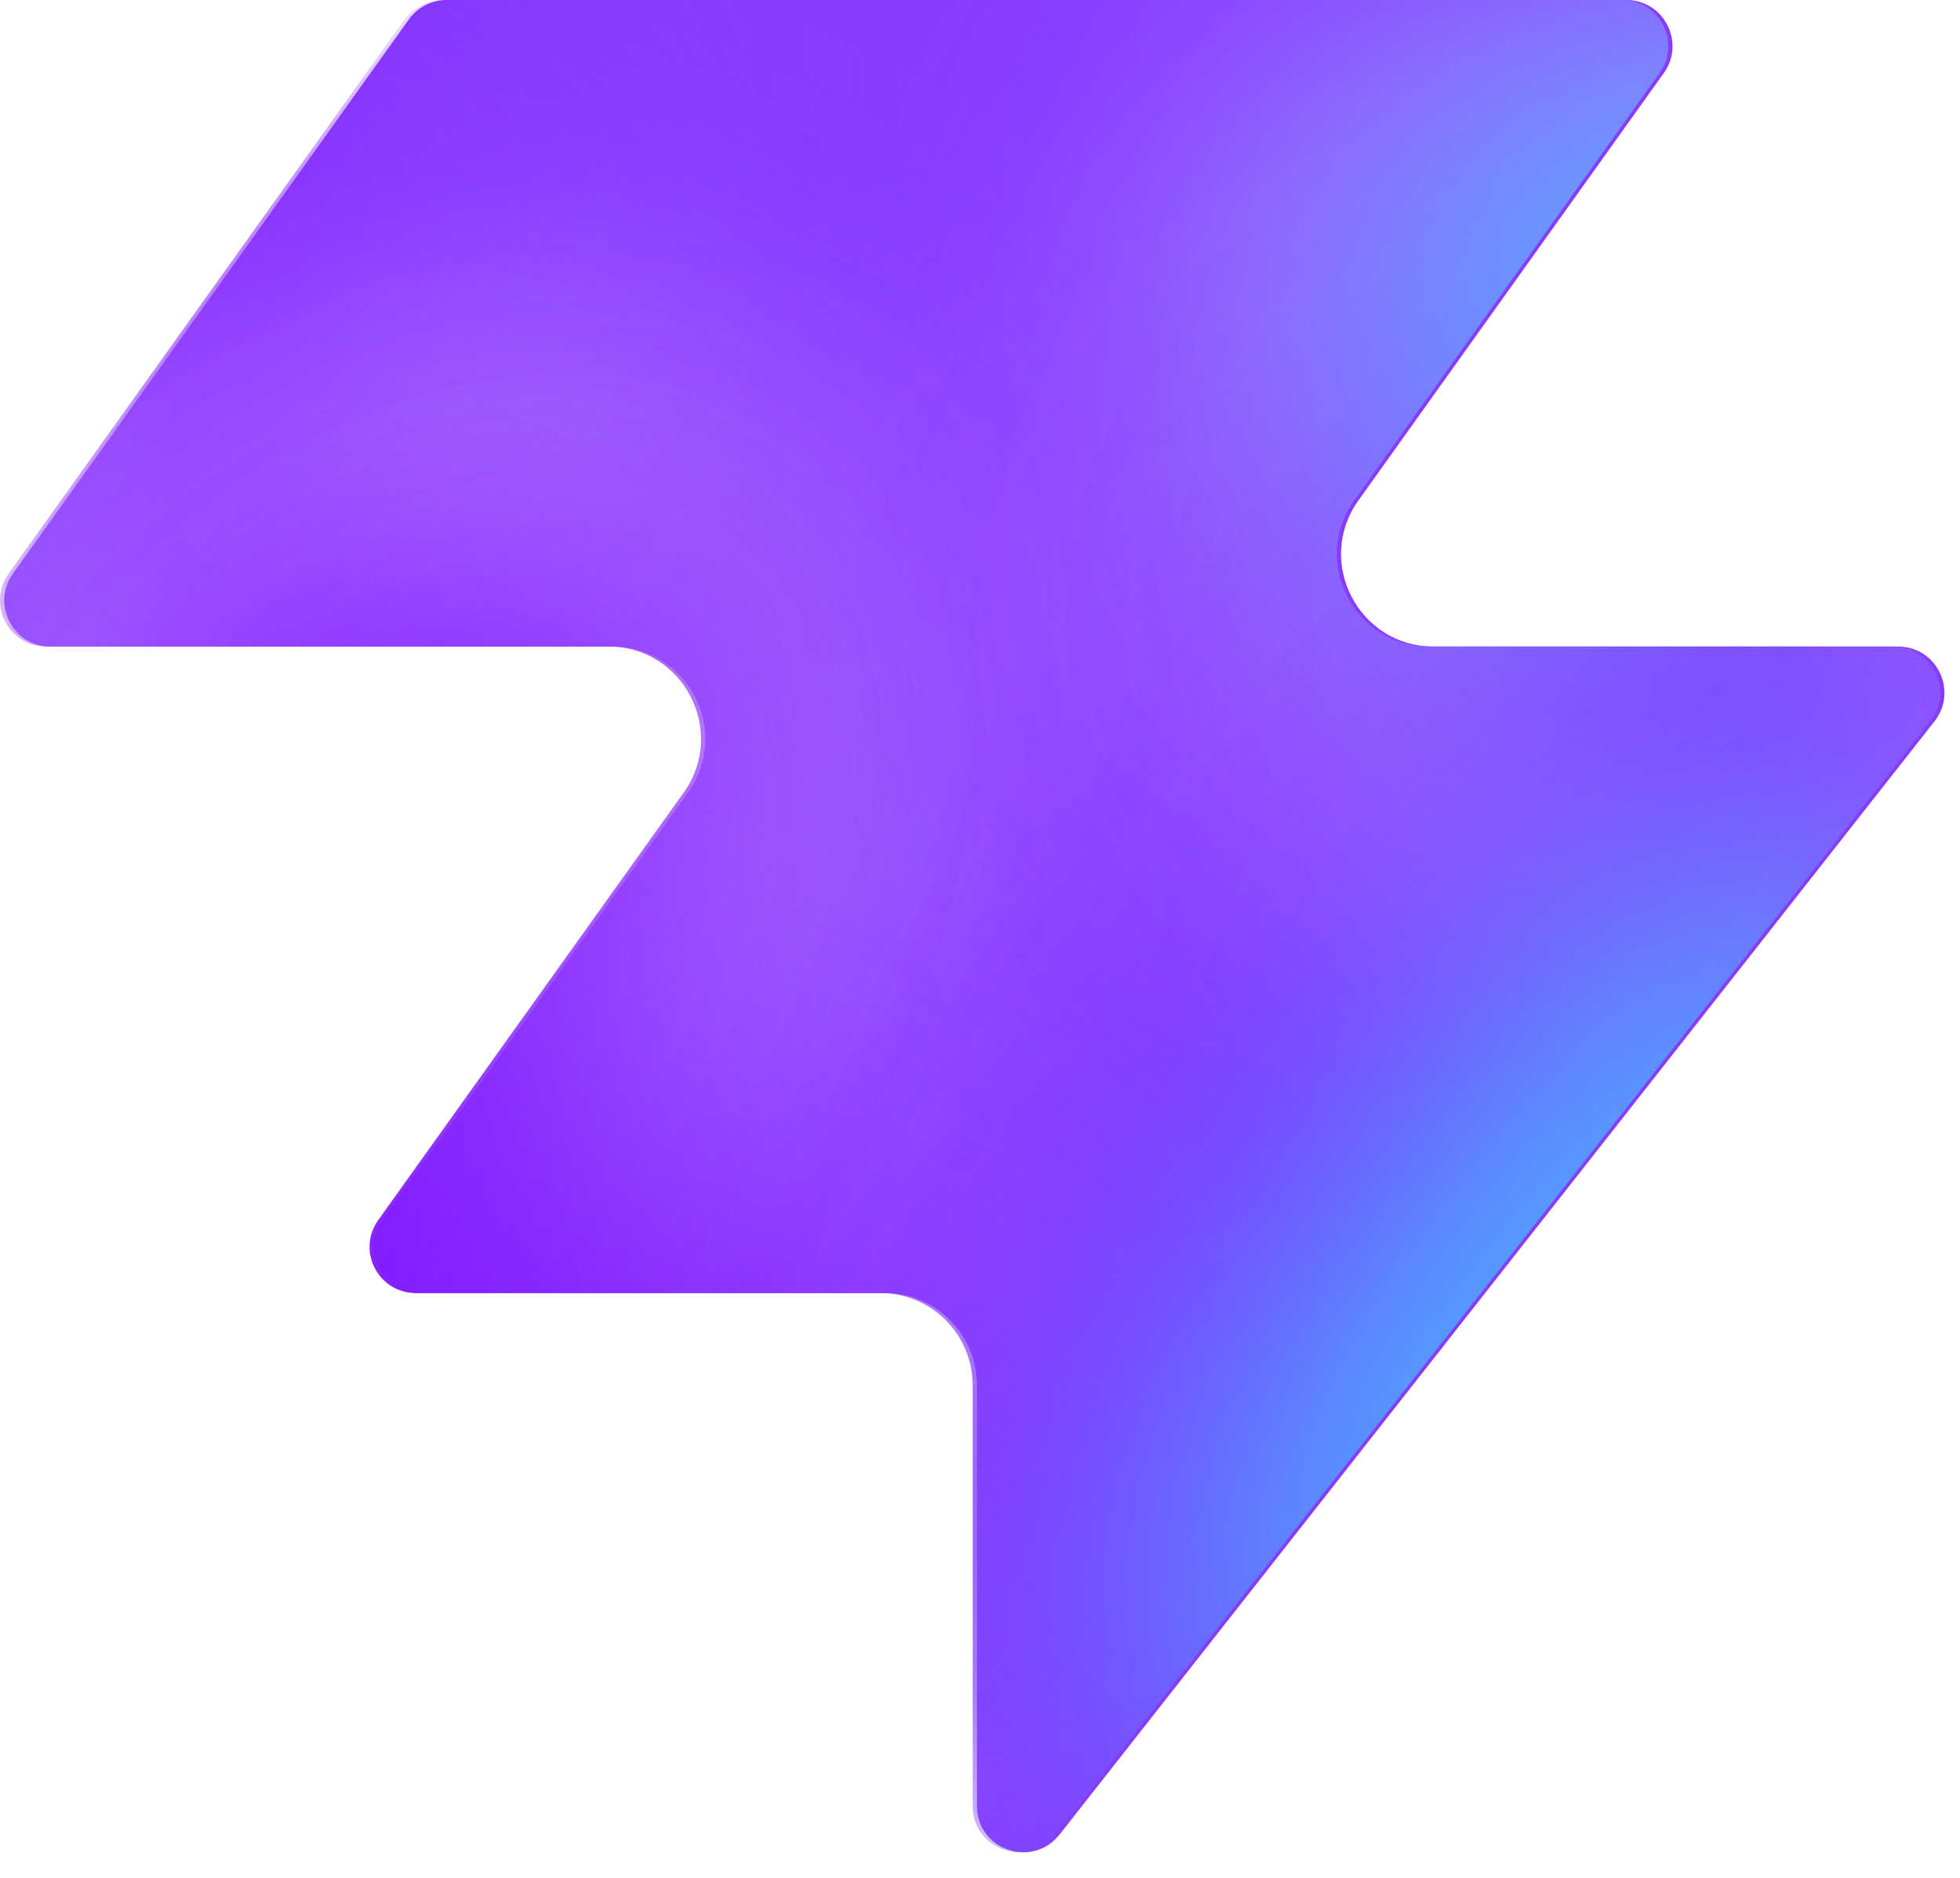
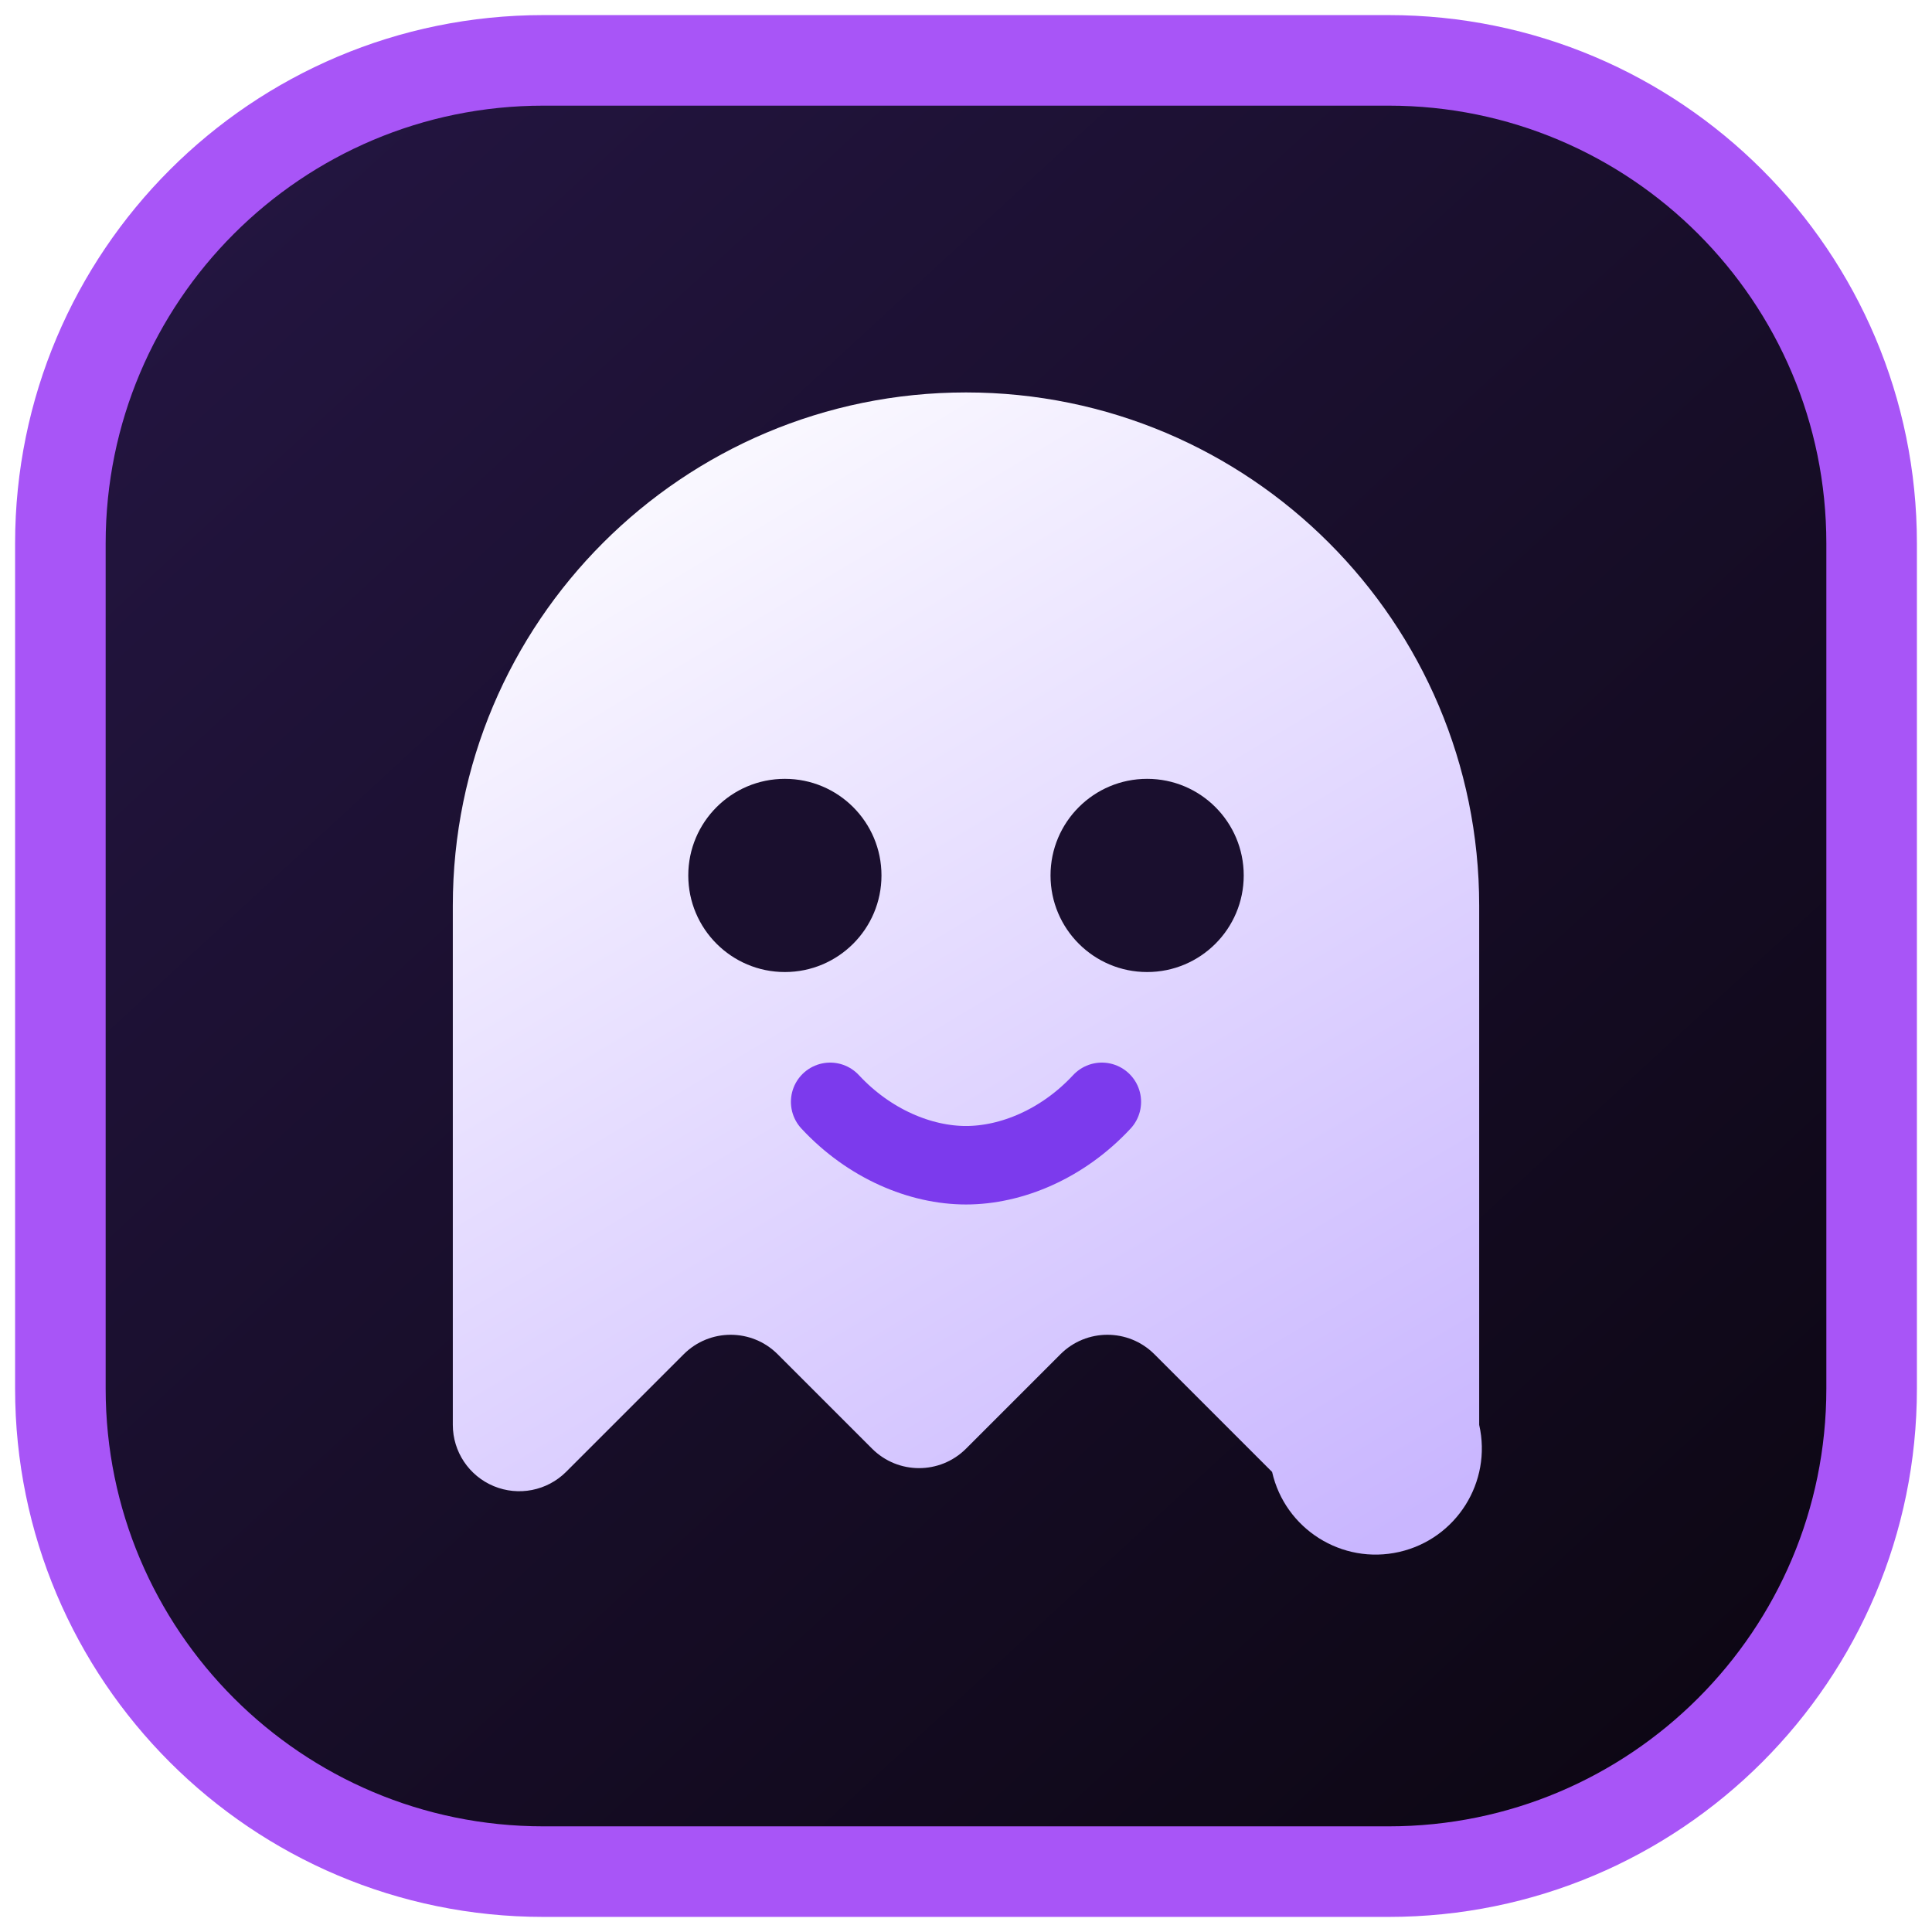
- <svg xmlns="http://www.w3.org/2000/svg" width="48" height="46" fill="none" viewBox="0 0 48 46">
-   <path fill="#863bff" d="M25.946 44.938c-.664.845-2.021.375-2.021-.698V33.937a2.26 2.26 0 0 0-2.262-2.262H10.287c-.92 0-1.456-1.04-.92-1.788l7.48-10.471c1.07-1.497 0-3.578-1.842-3.578H1.237c-.92 0-1.456-1.04-.92-1.788L10.013.474c.214-.297.556-.474.92-.474h28.894c.92 0 1.456 1.04.92 1.788l-7.48 10.471c-1.07 1.498 0 3.579 1.842 3.579h11.377c.943 0 1.473 1.088.89 1.83L25.947 44.94z" style="fill:#863bff;fill:color(display-p3 .525 .23 1);fill-opacity:1" />
-   <mask id="a" width="48" height="46" x="0" y="0" maskUnits="userSpaceOnUse" style="mask-type:alpha">
-     <path fill="#000" d="M25.842 44.938c-.664.844-2.021.375-2.021-.698V33.937a2.26 2.26 0 0 0-2.262-2.262H10.183c-.92 0-1.456-1.04-.92-1.788l7.48-10.471c1.07-1.498 0-3.579-1.842-3.579H1.133c-.92 0-1.456-1.04-.92-1.787L9.91.473c.214-.297.556-.474.92-.474h28.894c.92 0 1.456 1.04.92 1.788l-7.48 10.471c-1.07 1.498 0 3.578 1.842 3.578h11.377c.943 0 1.473 1.088.89 1.832L25.843 44.94z" style="fill:#000;fill-opacity:1" />
-   </mask>
-   <g mask="url(#a)">
-     <g filter="url(#b)">
-       <ellipse cx="5.508" cy="14.704" fill="#ede6ff" rx="5.508" ry="14.704" style="fill:#ede6ff;fill:color(display-p3 .927 .903 1);fill-opacity:1" transform="matrix(.00324 1 1 -.00324 -4.47 31.516)" />
-     </g>
-     <g filter="url(#c)">
-       <ellipse cx="10.399" cy="29.851" fill="#ede6ff" rx="10.399" ry="29.851" style="fill:#ede6ff;fill:color(display-p3 .927 .903 1);fill-opacity:1" transform="matrix(.00324 1 1 -.00324 -39.328 7.883)" />
-     </g>
-     <g filter="url(#d)">
-       <ellipse cx="5.508" cy="30.487" fill="#7e14ff" rx="5.508" ry="30.487" style="fill:#7e14ff;fill:color(display-p3 .492 .077 1);fill-opacity:1" transform="rotate(89.814 -25.913 -14.639)scale(1 -1)" />
-     </g>
-     <g filter="url(#e)">
-       <ellipse cx="5.508" cy="30.599" fill="#7e14ff" rx="5.508" ry="30.599" style="fill:#7e14ff;fill:color(display-p3 .492 .077 1);fill-opacity:1" transform="rotate(89.814 -32.644 -3.334)scale(1 -1)" />
-     </g>
-     <g filter="url(#f)">
-       <ellipse cx="5.508" cy="30.599" fill="#7e14ff" rx="5.508" ry="30.599" style="fill:#7e14ff;fill:color(display-p3 .492 .077 1);fill-opacity:1" transform="matrix(.00324 1 1 -.00324 -34.34 30.47)" />
-     </g>
-     <g filter="url(#g)">
-       <ellipse cx="14.072" cy="22.078" fill="#ede6ff" rx="14.072" ry="22.078" style="fill:#ede6ff;fill:color(display-p3 .927 .903 1);fill-opacity:1" transform="rotate(93.35 24.506 48.493)scale(-1 1)" />
-     </g>
-     <g filter="url(#h)">
-       <ellipse cx="3.47" cy="21.501" fill="#7e14ff" rx="3.47" ry="21.501" style="fill:#7e14ff;fill:color(display-p3 .492 .077 1);fill-opacity:1" transform="rotate(89.009 28.708 47.59)scale(-1 1)" />
-     </g>
-     <g filter="url(#i)">
-       <ellipse cx="3.47" cy="21.501" fill="#7e14ff" rx="3.47" ry="21.501" style="fill:#7e14ff;fill:color(display-p3 .492 .077 1);fill-opacity:1" transform="rotate(89.009 28.708 47.59)scale(-1 1)" />
-     </g>
-     <g filter="url(#j)">
-       <ellipse cx=".387" cy="8.972" fill="#7e14ff" rx="4.407" ry="29.108" style="fill:#7e14ff;fill:color(display-p3 .492 .077 1);fill-opacity:1" transform="rotate(39.51 .387 8.972)" />
-     </g>
-     <g filter="url(#k)">
-       <ellipse cx="47.523" cy="-6.092" fill="#7e14ff" rx="4.407" ry="29.108" style="fill:#7e14ff;fill:color(display-p3 .492 .077 1);fill-opacity:1" transform="rotate(37.892 47.523 -6.092)" />
-     </g>
-     <g filter="url(#l)">
-       <ellipse cx="41.412" cy="6.333" fill="#47bfff" rx="5.971" ry="9.665" style="fill:#47bfff;fill:color(display-p3 .28 .748 1);fill-opacity:1" transform="rotate(37.892 41.412 6.333)" />
-     </g>
-     <g filter="url(#m)">
-       <ellipse cx="-1.879" cy="38.332" fill="#7e14ff" rx="4.407" ry="29.108" style="fill:#7e14ff;fill:color(display-p3 .492 .077 1);fill-opacity:1" transform="rotate(37.892 -1.88 38.332)" />
-     </g>
-     <g filter="url(#n)">
-       <ellipse cx="-1.879" cy="38.332" fill="#7e14ff" rx="4.407" ry="29.108" style="fill:#7e14ff;fill:color(display-p3 .492 .077 1);fill-opacity:1" transform="rotate(37.892 -1.88 38.332)" />
-     </g>
-     <g filter="url(#o)">
-       <ellipse cx="35.651" cy="29.907" fill="#7e14ff" rx="4.407" ry="29.108" style="fill:#7e14ff;fill:color(display-p3 .492 .077 1);fill-opacity:1" transform="rotate(37.892 35.651 29.907)" />
-     </g>
-     <g filter="url(#p)">
-       <ellipse cx="38.418" cy="32.4" fill="#47bfff" rx="5.971" ry="15.297" style="fill:#47bfff;fill:color(display-p3 .28 .748 1);fill-opacity:1" transform="rotate(37.892 38.418 32.4)" />
-     </g>
-   </g>
+ <svg xmlns="http://www.w3.org/2000/svg" viewBox="0 0 64 64" fill="none">
  <defs>
-     <filter id="b" width="60.045" height="41.654" x="-19.77" y="16.149" color-interpolation-filters="sRGB" filterUnits="userSpaceOnUse">
-       <feFlood flood-opacity="0" result="BackgroundImageFix" />
-       <feBlend in="SourceGraphic" in2="BackgroundImageFix" result="shape" />
-       <feGaussianBlur result="effect1_foregroundBlur_2002_17158" stdDeviation="7.659" />
-     </filter>
-     <filter id="c" width="90.34" height="51.437" x="-54.613" y="-7.533" color-interpolation-filters="sRGB" filterUnits="userSpaceOnUse">
-       <feFlood flood-opacity="0" result="BackgroundImageFix" />
-       <feBlend in="SourceGraphic" in2="BackgroundImageFix" result="shape" />
-       <feGaussianBlur result="effect1_foregroundBlur_2002_17158" stdDeviation="7.659" />
-     </filter>
-     <filter id="d" width="79.355" height="29.4" x="-49.64" y="2.03" color-interpolation-filters="sRGB" filterUnits="userSpaceOnUse">
-       <feFlood flood-opacity="0" result="BackgroundImageFix" />
-       <feBlend in="SourceGraphic" in2="BackgroundImageFix" result="shape" />
-       <feGaussianBlur result="effect1_foregroundBlur_2002_17158" stdDeviation="4.596" />
-     </filter>
-     <filter id="e" width="79.579" height="29.4" x="-45.045" y="20.029" color-interpolation-filters="sRGB" filterUnits="userSpaceOnUse">
-       <feFlood flood-opacity="0" result="BackgroundImageFix" />
-       <feBlend in="SourceGraphic" in2="BackgroundImageFix" result="shape" />
-       <feGaussianBlur result="effect1_foregroundBlur_2002_17158" stdDeviation="4.596" />
-     </filter>
-     <filter id="f" width="79.579" height="29.4" x="-43.513" y="21.178" color-interpolation-filters="sRGB" filterUnits="userSpaceOnUse">
-       <feFlood flood-opacity="0" result="BackgroundImageFix" />
-       <feBlend in="SourceGraphic" in2="BackgroundImageFix" result="shape" />
-       <feGaussianBlur result="effect1_foregroundBlur_2002_17158" stdDeviation="4.596" />
-     </filter>
-     <filter id="g" width="74.749" height="58.852" x="15.756" y="-17.901" color-interpolation-filters="sRGB" filterUnits="userSpaceOnUse">
-       <feFlood flood-opacity="0" result="BackgroundImageFix" />
-       <feBlend in="SourceGraphic" in2="BackgroundImageFix" result="shape" />
-       <feGaussianBlur result="effect1_foregroundBlur_2002_17158" stdDeviation="7.659" />
-     </filter>
-     <filter id="h" width="61.377" height="25.362" x="23.548" y="2.284" color-interpolation-filters="sRGB" filterUnits="userSpaceOnUse">
-       <feFlood flood-opacity="0" result="BackgroundImageFix" />
-       <feBlend in="SourceGraphic" in2="BackgroundImageFix" result="shape" />
-       <feGaussianBlur result="effect1_foregroundBlur_2002_17158" stdDeviation="4.596" />
-     </filter>
-     <filter id="i" width="61.377" height="25.362" x="23.548" y="2.284" color-interpolation-filters="sRGB" filterUnits="userSpaceOnUse">
-       <feFlood flood-opacity="0" result="BackgroundImageFix" />
-       <feBlend in="SourceGraphic" in2="BackgroundImageFix" result="shape" />
-       <feGaussianBlur result="effect1_foregroundBlur_2002_17158" stdDeviation="4.596" />
-     </filter>
-     <filter id="j" width="56.045" height="63.649" x="-27.636" y="-22.853" color-interpolation-filters="sRGB" filterUnits="userSpaceOnUse">
-       <feFlood flood-opacity="0" result="BackgroundImageFix" />
-       <feBlend in="SourceGraphic" in2="BackgroundImageFix" result="shape" />
-       <feGaussianBlur result="effect1_foregroundBlur_2002_17158" stdDeviation="4.596" />
-     </filter>
-     <filter id="k" width="54.814" height="64.646" x="20.116" y="-38.415" color-interpolation-filters="sRGB" filterUnits="userSpaceOnUse">
-       <feFlood flood-opacity="0" result="BackgroundImageFix" />
-       <feBlend in="SourceGraphic" in2="BackgroundImageFix" result="shape" />
-       <feGaussianBlur result="effect1_foregroundBlur_2002_17158" stdDeviation="4.596" />
-     </filter>
-     <filter id="l" width="33.541" height="35.313" x="24.641" y="-11.323" color-interpolation-filters="sRGB" filterUnits="userSpaceOnUse">
-       <feFlood flood-opacity="0" result="BackgroundImageFix" />
-       <feBlend in="SourceGraphic" in2="BackgroundImageFix" result="shape" />
-       <feGaussianBlur result="effect1_foregroundBlur_2002_17158" stdDeviation="4.596" />
-     </filter>
-     <filter id="m" width="54.814" height="64.646" x="-29.286" y="6.009" color-interpolation-filters="sRGB" filterUnits="userSpaceOnUse">
-       <feFlood flood-opacity="0" result="BackgroundImageFix" />
-       <feBlend in="SourceGraphic" in2="BackgroundImageFix" result="shape" />
-       <feGaussianBlur result="effect1_foregroundBlur_2002_17158" stdDeviation="4.596" />
-     </filter>
-     <filter id="n" width="54.814" height="64.646" x="-29.286" y="6.009" color-interpolation-filters="sRGB" filterUnits="userSpaceOnUse">
-       <feFlood flood-opacity="0" result="BackgroundImageFix" />
-       <feBlend in="SourceGraphic" in2="BackgroundImageFix" result="shape" />
-       <feGaussianBlur result="effect1_foregroundBlur_2002_17158" stdDeviation="4.596" />
-     </filter>
-     <filter id="o" width="54.814" height="64.646" x="8.244" y="-2.416" color-interpolation-filters="sRGB" filterUnits="userSpaceOnUse">
-       <feFlood flood-opacity="0" result="BackgroundImageFix" />
-       <feBlend in="SourceGraphic" in2="BackgroundImageFix" result="shape" />
-       <feGaussianBlur result="effect1_foregroundBlur_2002_17158" stdDeviation="4.596" />
-     </filter>
-     <filter id="p" width="39.409" height="43.623" x="18.713" y="10.588" color-interpolation-filters="sRGB" filterUnits="userSpaceOnUse">
-       <feFlood flood-opacity="0" result="BackgroundImageFix" />
-       <feBlend in="SourceGraphic" in2="BackgroundImageFix" result="shape" />
-       <feGaussianBlur result="effect1_foregroundBlur_2002_17158" stdDeviation="4.596" />
-     </filter>
+     <linearGradient id="bg" x1="8" y1="6" x2="56" y2="58" gradientUnits="userSpaceOnUse">
+       <stop offset="0%" stop-color="#231540" />
+       <stop offset="100%" stop-color="#0d0714" />
+     </linearGradient>
+     <linearGradient id="ghost" x1="20" y1="12" x2="44" y2="52" gradientUnits="userSpaceOnUse">
+       <stop offset="0%" stop-color="#ffffff" />
+       <stop offset="100%" stop-color="#c9b6ff" />
+     </linearGradient>
  </defs>
+   <rect x="2" y="2" width="60" height="60" rx="16" fill="url(#bg)" stroke="#a855f7" stroke-width="3" />
+   <path d="M32 13C22.611 13 15 20.611 15 30v17.2a2.2 2.2 0 0 0 3.75 1.56l3.9-3.9a2.2 2.2 0 0 1 3.11 0l3.13 3.13a2.2 2.2 0 0 0 3.11 0l3.13-3.13a2.2 2.2 0 0 1 3.11 0l3.9 3.9A2.2 2.2 0 0 0 49 47.2V30c0-9.389-7.611-17-17-17Z" fill="url(#ghost)" />
+   <circle cx="26" cy="29" r="3.2" fill="#1a0f2e" />
+   <circle cx="38" cy="29" r="3.2" fill="#1a0f2e" />
+   <path d="M27.5 36.5c1.3 1.4 3 2.1 4.5 2.1s3.2-.7 4.5-2.1" stroke="#7c3aed" stroke-width="2.6" stroke-linecap="round" />
</svg>
